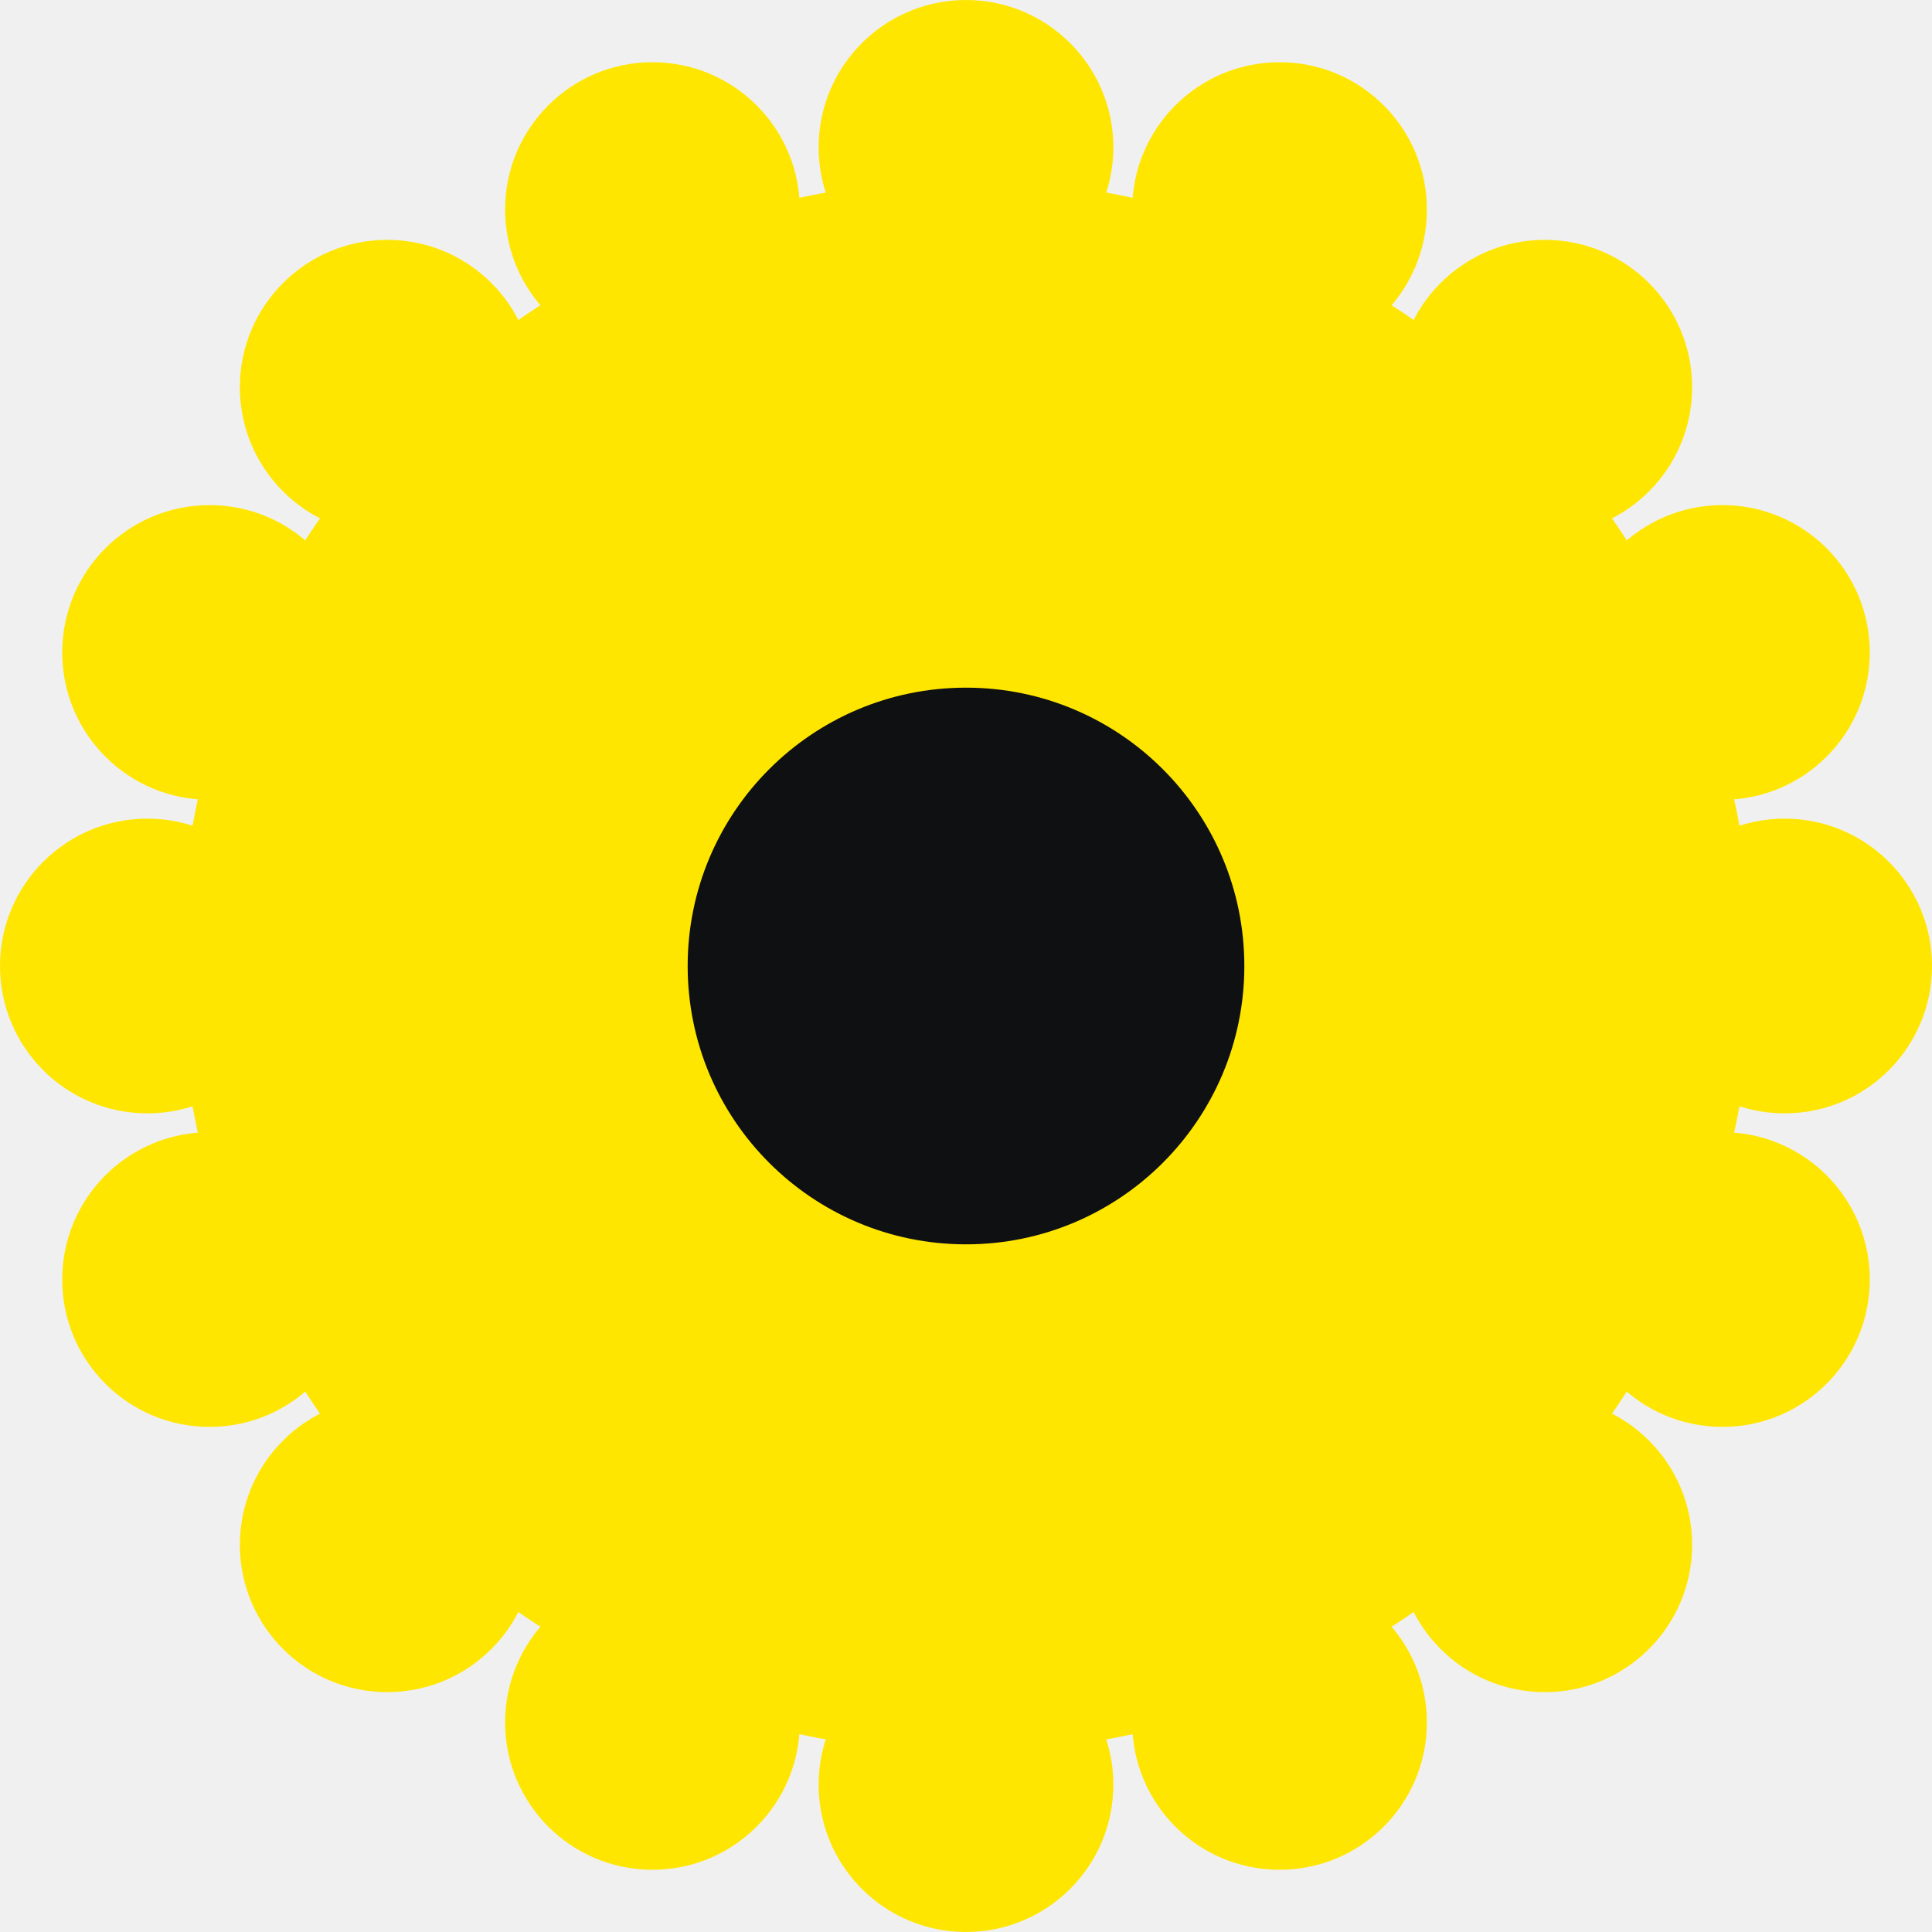
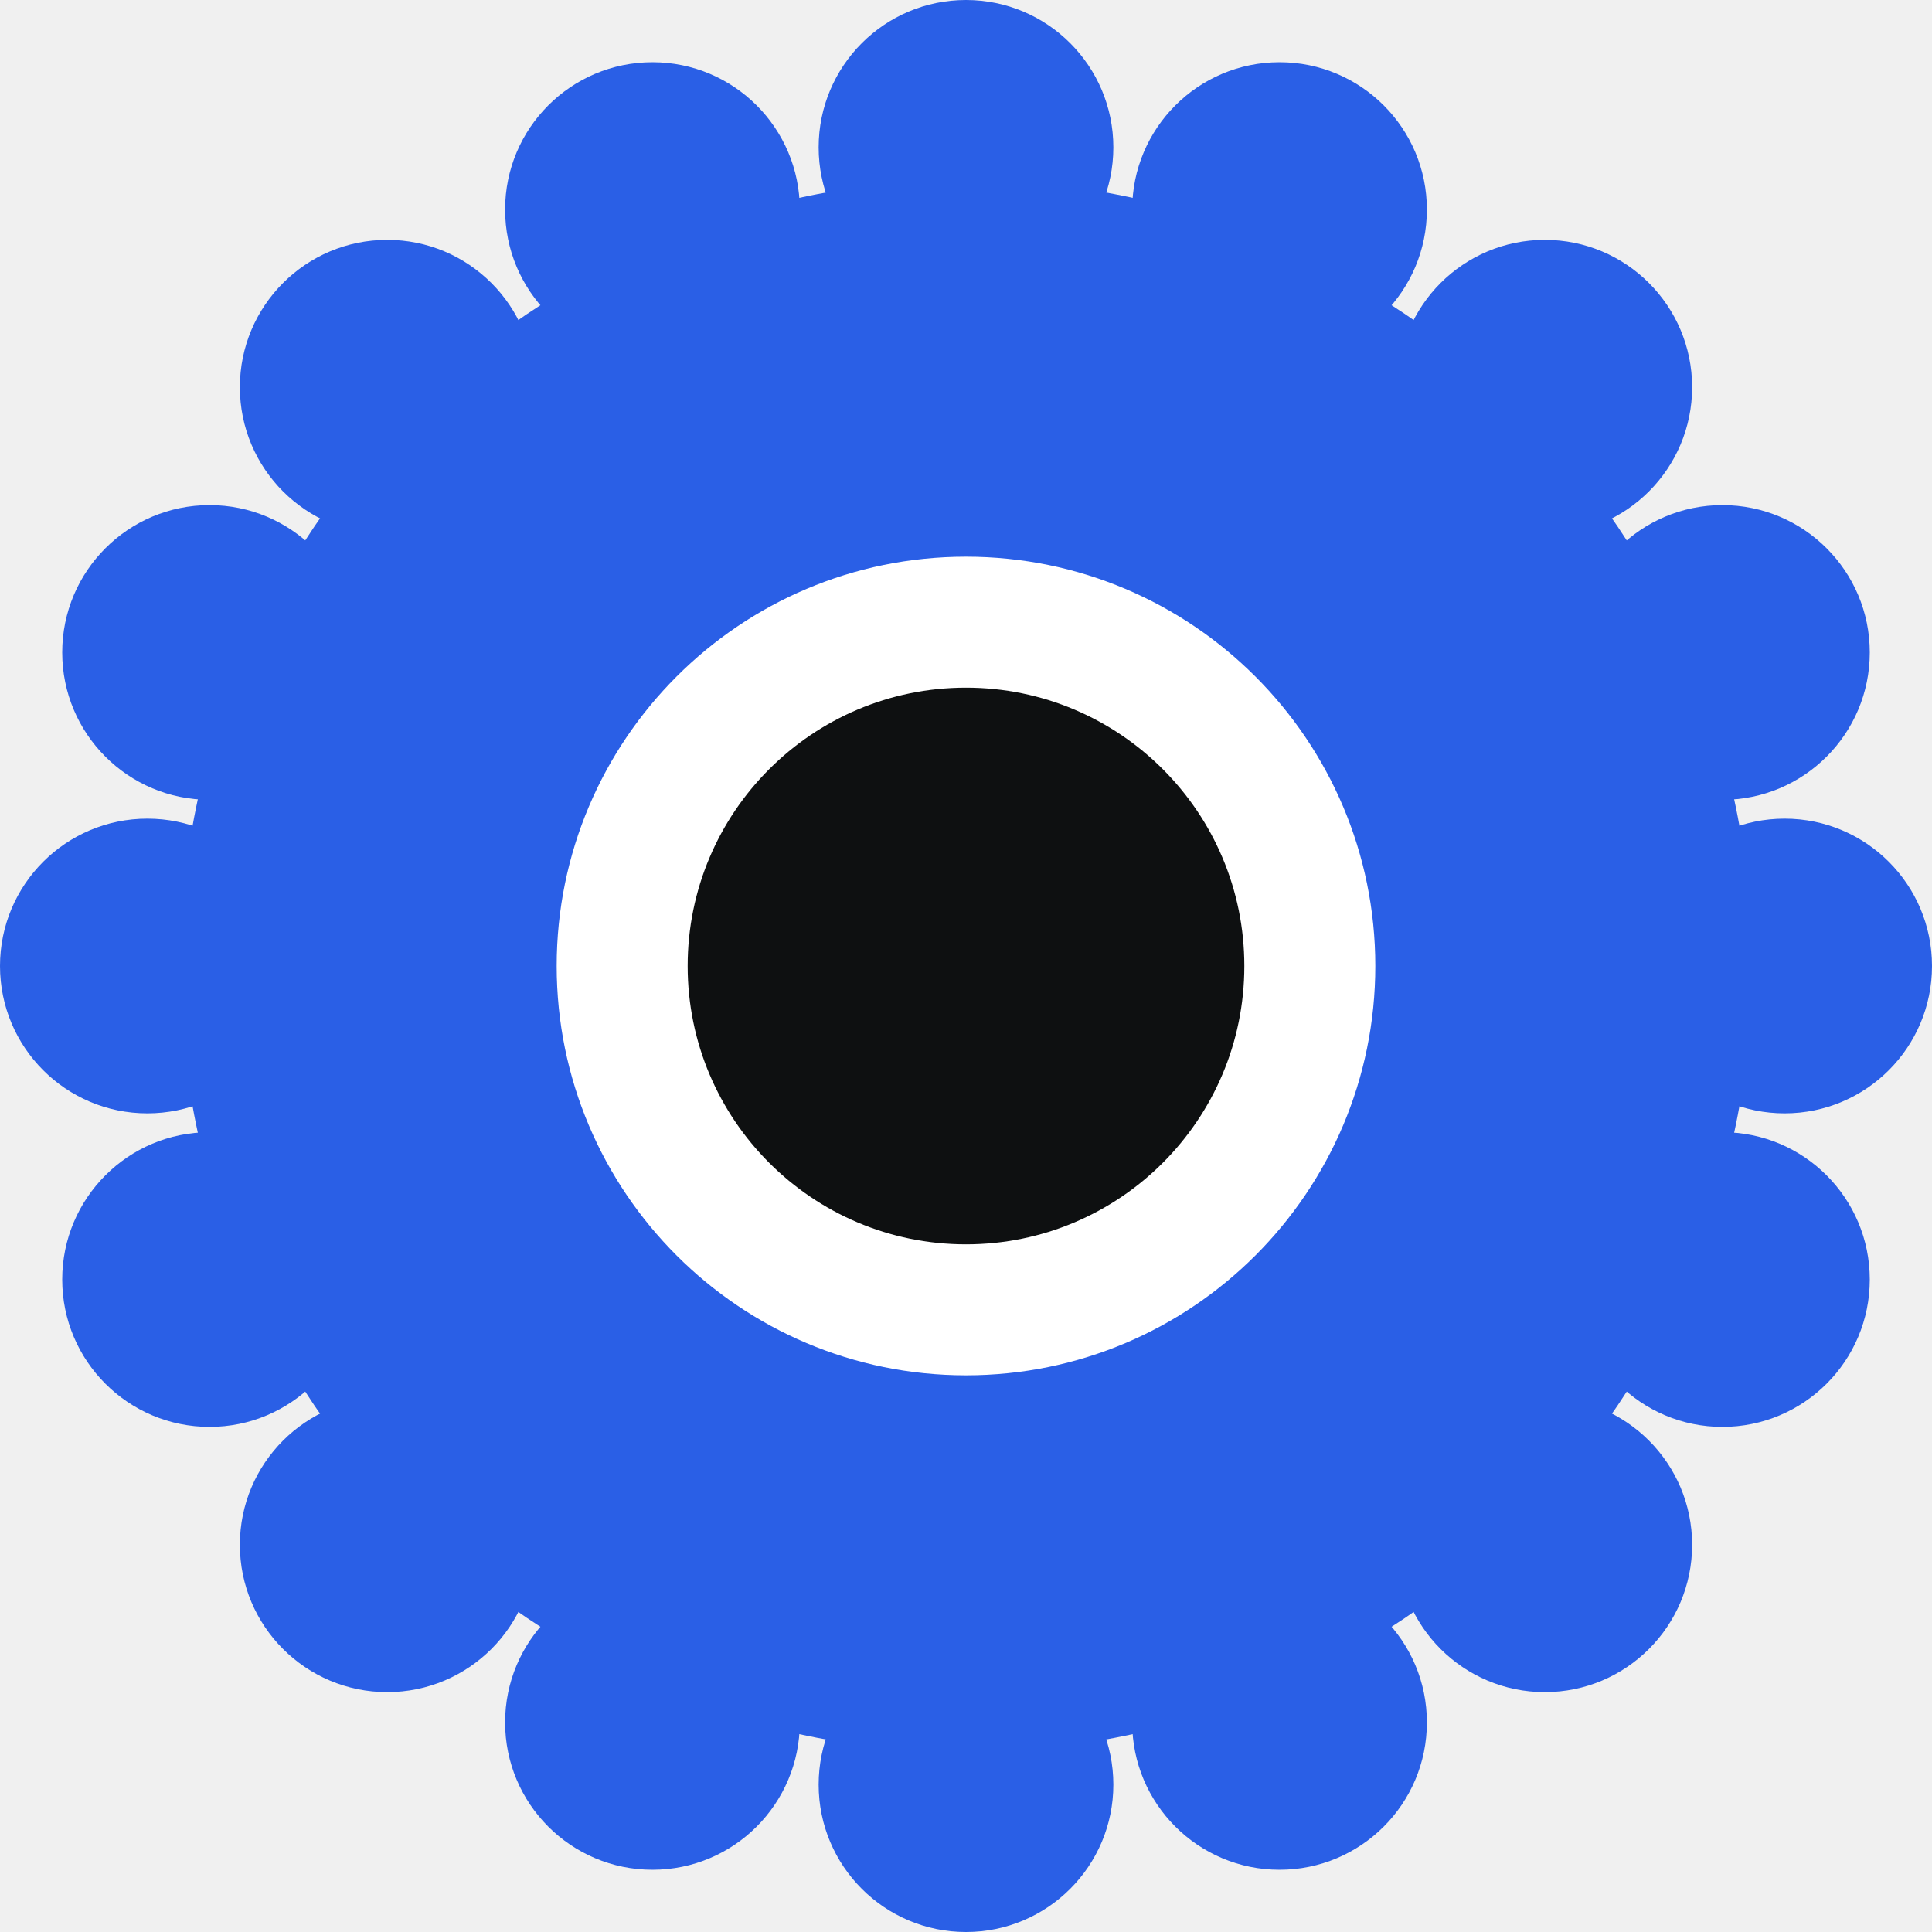
<svg xmlns="http://www.w3.org/2000/svg" viewBox="82 82 236 236" width="236" height="236" preserveAspectRatio="xMinYMin meet" aria-hidden="true">
-   <g fill="#ffe600">
+   <g fill="#2a5fe6">
    <circle cx="200" cy="200" r="96" />
    <circle cx="300.0" cy="200.0" r="18.0" />
    <circle cx="292.4" cy="238.3" r="18.0" />
    <circle cx="270.7" cy="270.7" r="18.0" />
    <circle cx="238.3" cy="292.4" r="18.0" />
    <circle cx="200.0" cy="300.0" r="18.0" />
    <circle cx="161.7" cy="292.4" r="18.0" />
    <circle cx="129.3" cy="270.7" r="18.0" />
    <circle cx="107.6" cy="238.3" r="18.0" />
    <circle cx="100.0" cy="200.0" r="18.0" />
    <circle cx="107.6" cy="161.7" r="18.0" />
    <circle cx="129.3" cy="129.3" r="18.0" />
    <circle cx="161.7" cy="107.6" r="18.0" />
    <circle cx="200.0" cy="100.0" r="18.0" />
    <circle cx="238.3" cy="107.6" r="18.0" />
    <circle cx="270.7" cy="129.3" r="18.0" />
    <circle cx="292.4" cy="161.7" r="18.0" />
  </g>
+   <circle cx="200" cy="200" r="50" fill="#ffffff" />
  <circle cx="200" cy="200" r="34" fill="#0e1011" />
</svg>
